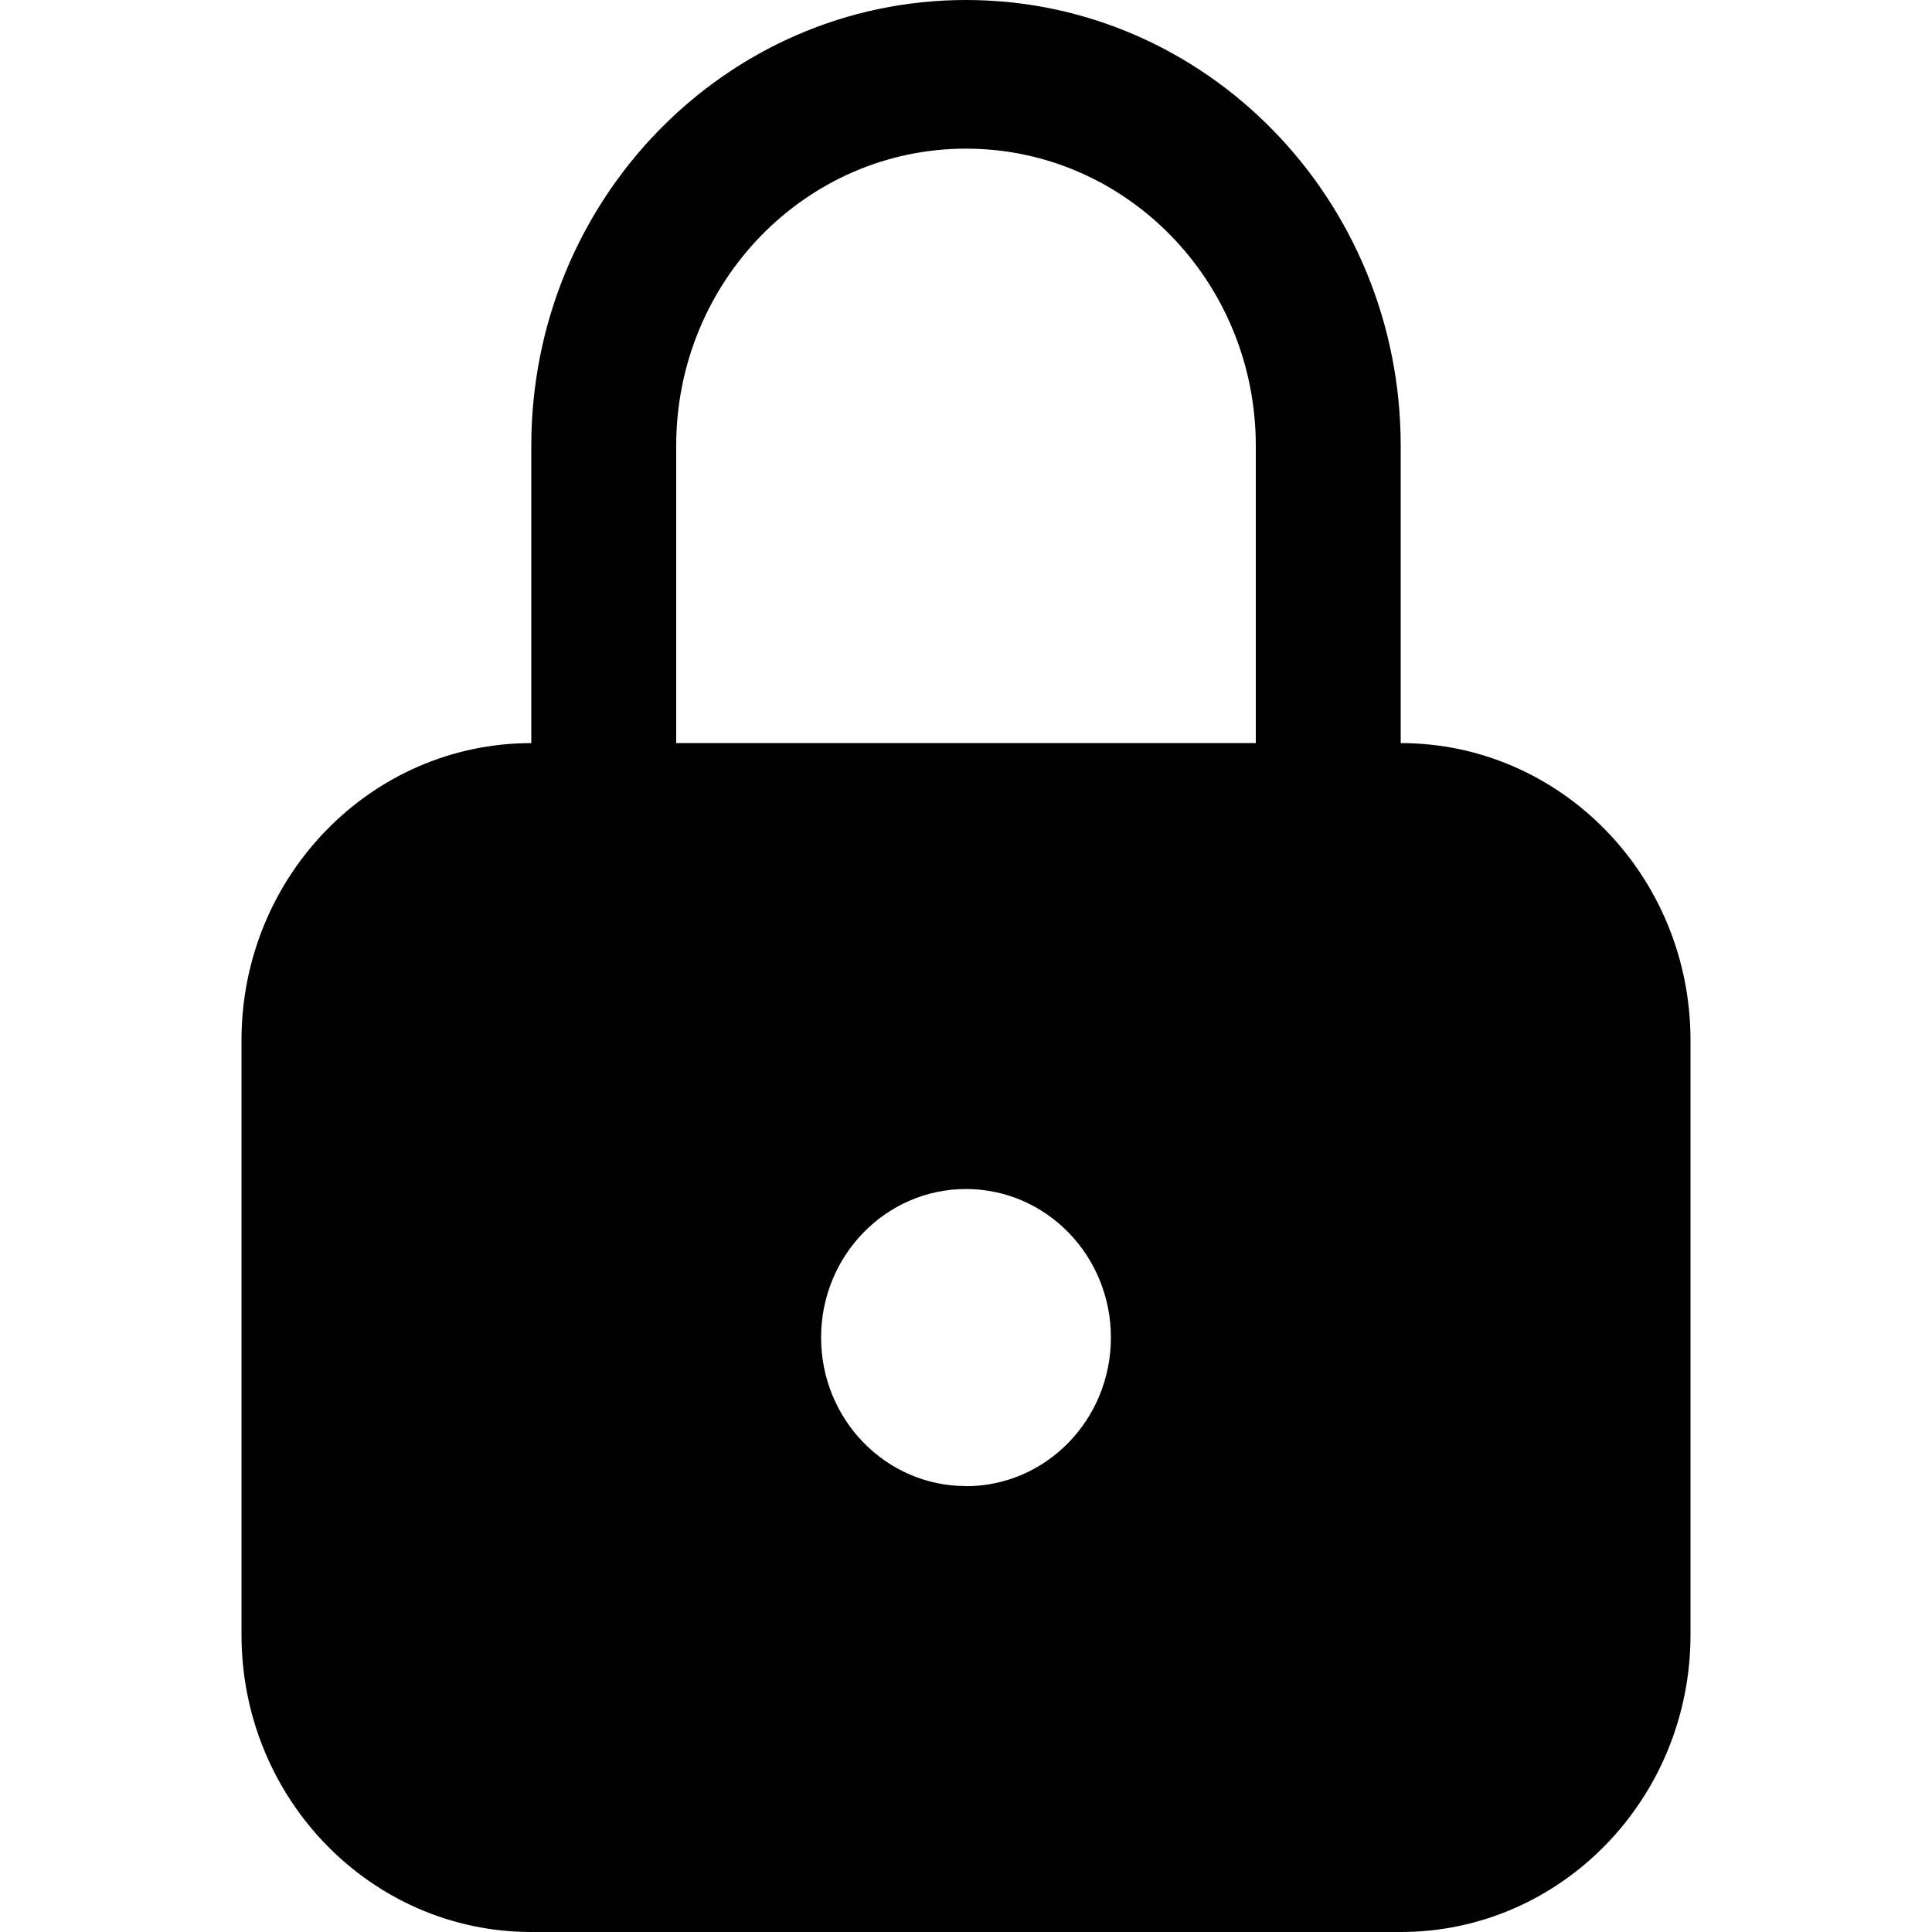
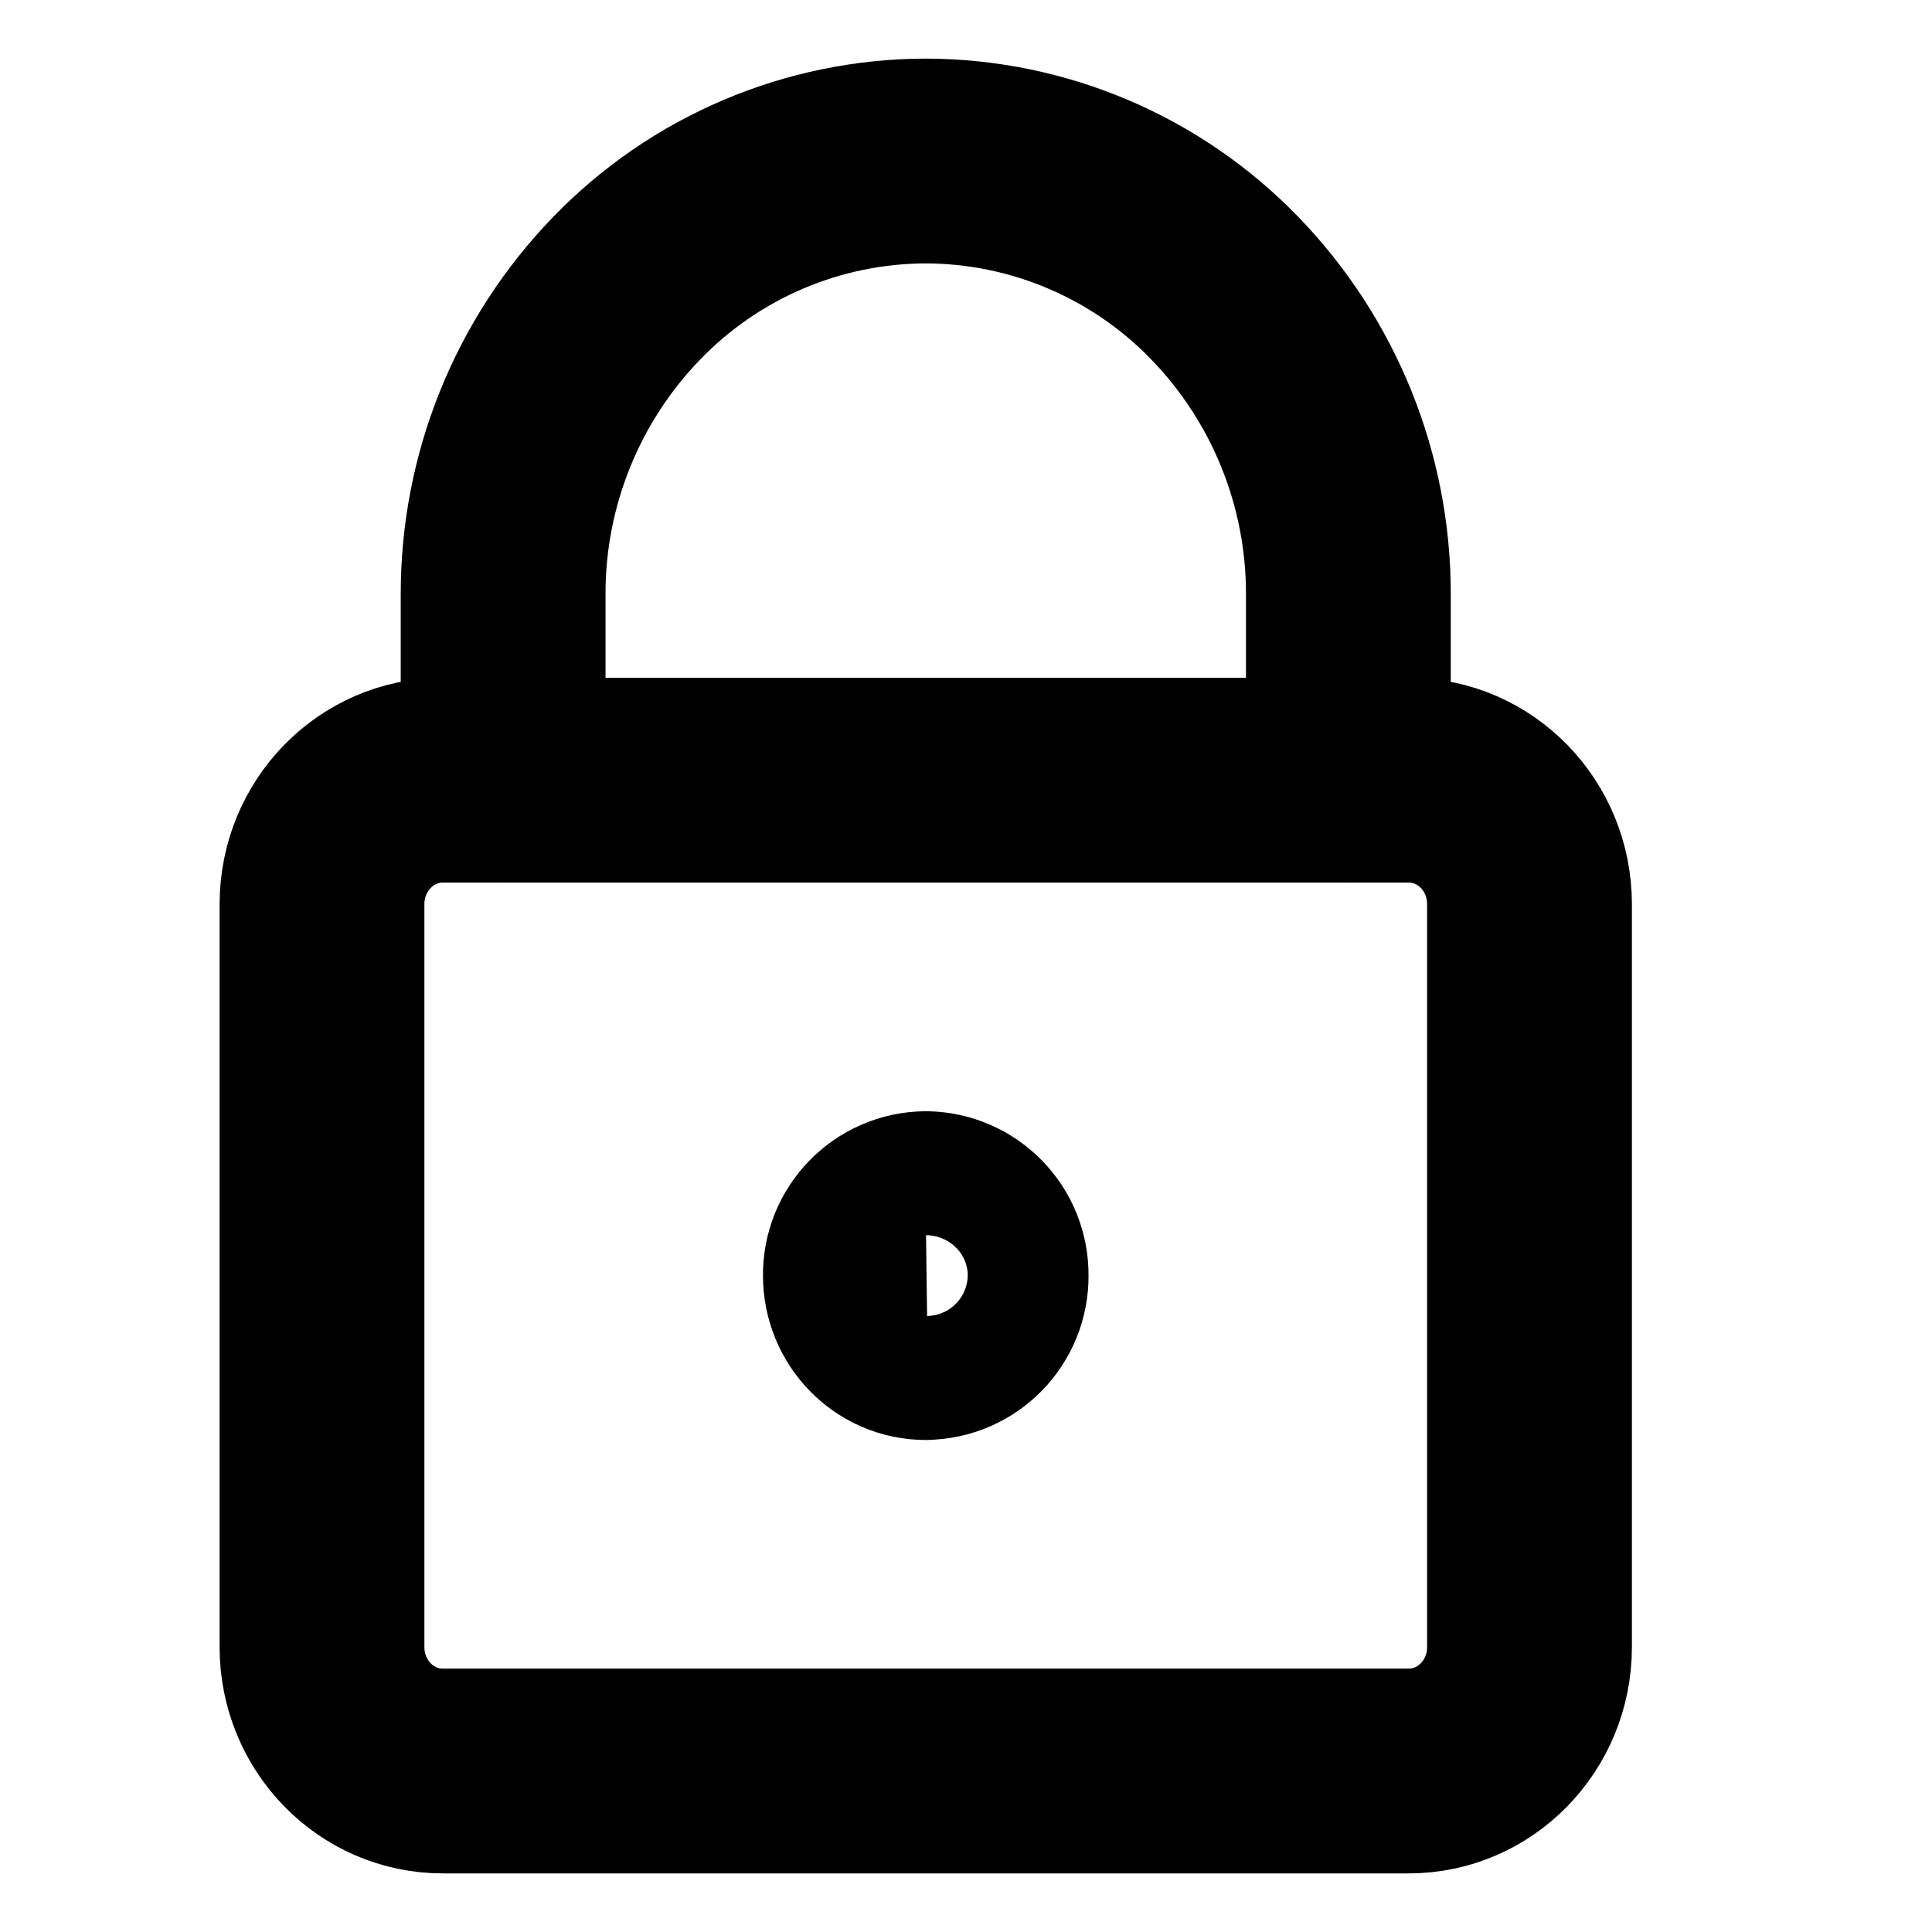
- <svg xmlns="http://www.w3.org/2000/svg" viewBox="0 0 16 16">
-   <path d="M10.4 6.154V3.692c0-1.36-1.075-2.461-2.4-2.461S5.6 2.333 5.6 3.692v2.462h4.8Zm-6-2.462v2.462C3.075 6.154 2 7.256 2 8.615v4.923C2 14.898 3.075 16 4.4 16h7.2c1.325 0 2.4-1.102 2.4-2.462V8.615c0-1.36-1.075-2.461-2.4-2.461V3.692C11.6 1.653 9.988 0 8 0S4.4 1.653 4.4 3.692ZM8 12.308c.663 0 1.2-.551 1.2-1.231s-.537-1.23-1.2-1.23c-.663 0-1.2.55-1.2 1.23 0 .68.537 1.23 1.2 1.23Z" fill="currentColor" fill-rule="evenodd" />
+ <svg xmlns="http://www.w3.org/2000/svg" viewBox="0 0 24 24">
+   <g stroke-width="2.544" fill="none" fill-rule="evenodd" stroke-linecap="round" stroke-linejoin="round">
+     <path d="M17.5 9.692h-12c-.828 0-1.5.69-1.5 1.539v9.23C4 21.311 4.672 22 5.5 22h12c.828 0 1.5-.689 1.5-1.539v-9.23c0-.85-.672-1.539-1.5-1.539Z" stroke="currentColor" />
+     <path d="M16.75 9.692V7.385a5.455 5.455 0 0 0-1.538-3.808A5.184 5.184 0 0 0 11.5 2a5.184 5.184 0 0 0-3.712 1.577A5.455 5.455 0 0 0 6.25 7.385v2.307" stroke="currentColor" />
+     <path d="M11.5 16.615a.76.76 0 0 0 .75-.769.76.76 0 0 0-.75-.77.76.76 0 0 0-.75.77c0 .425.336.77.75.77Z" stroke="currentColor" class="stroke-accent" />
+   </g>
</svg>
